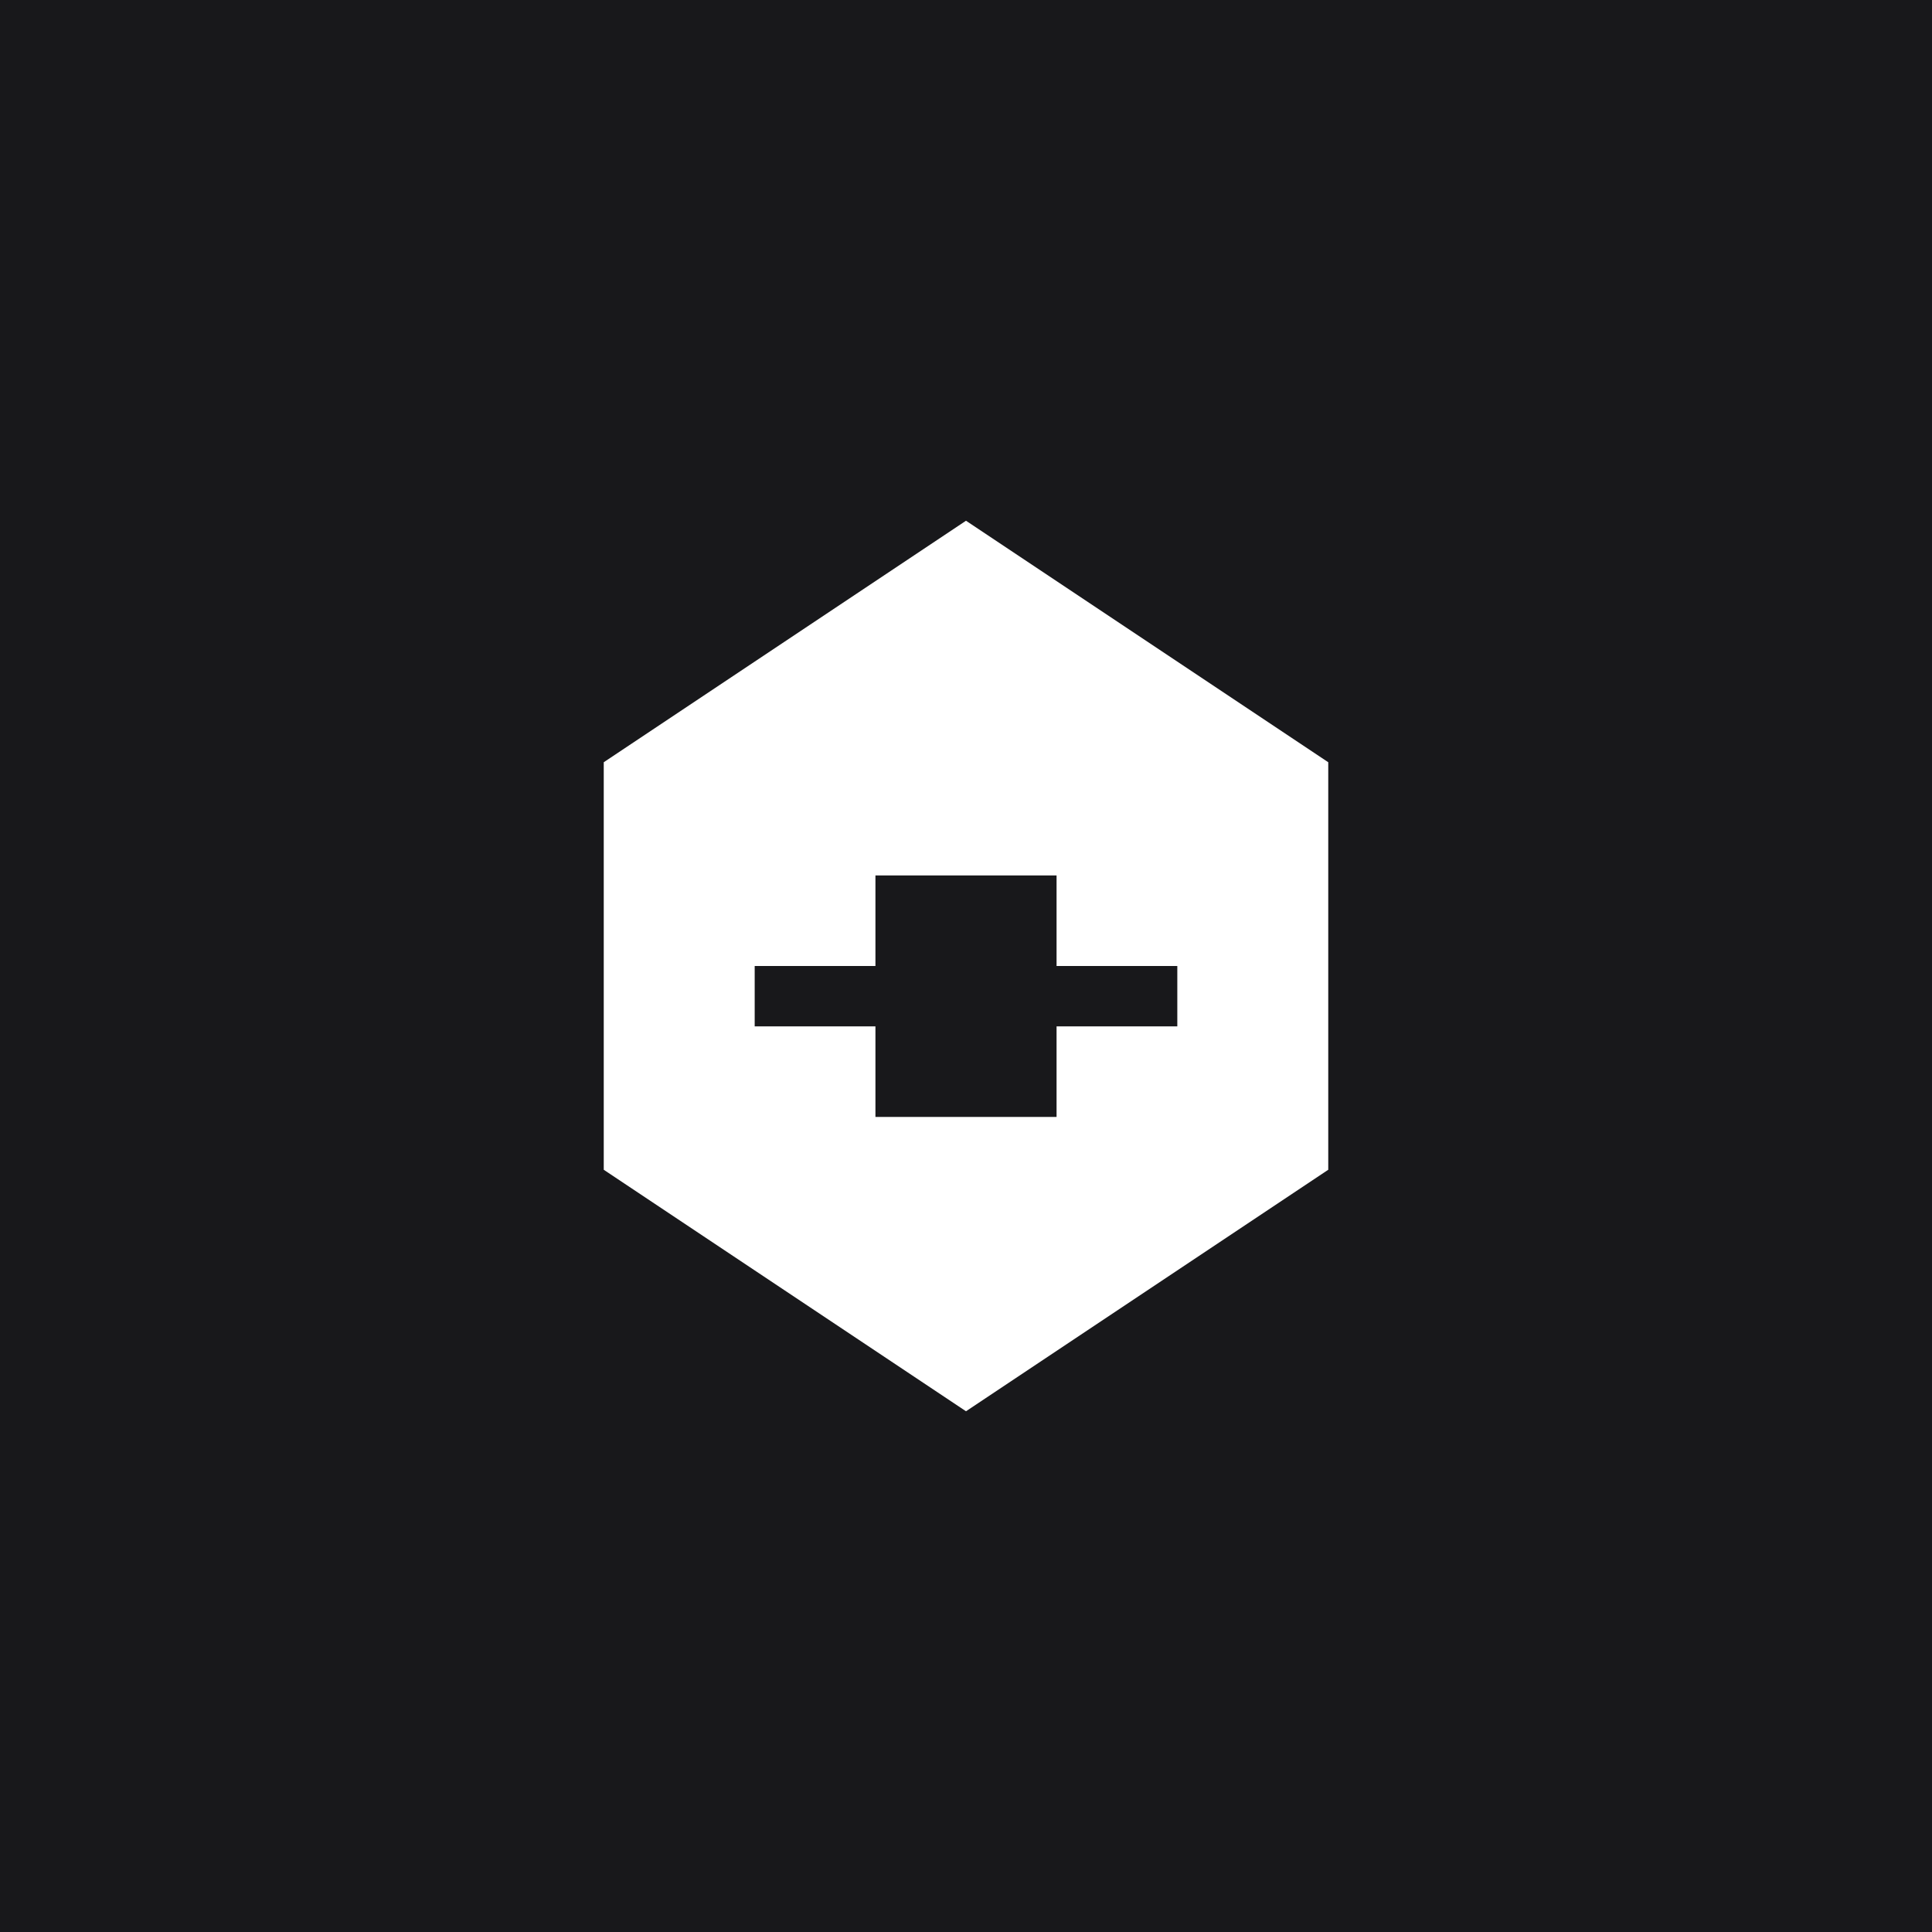
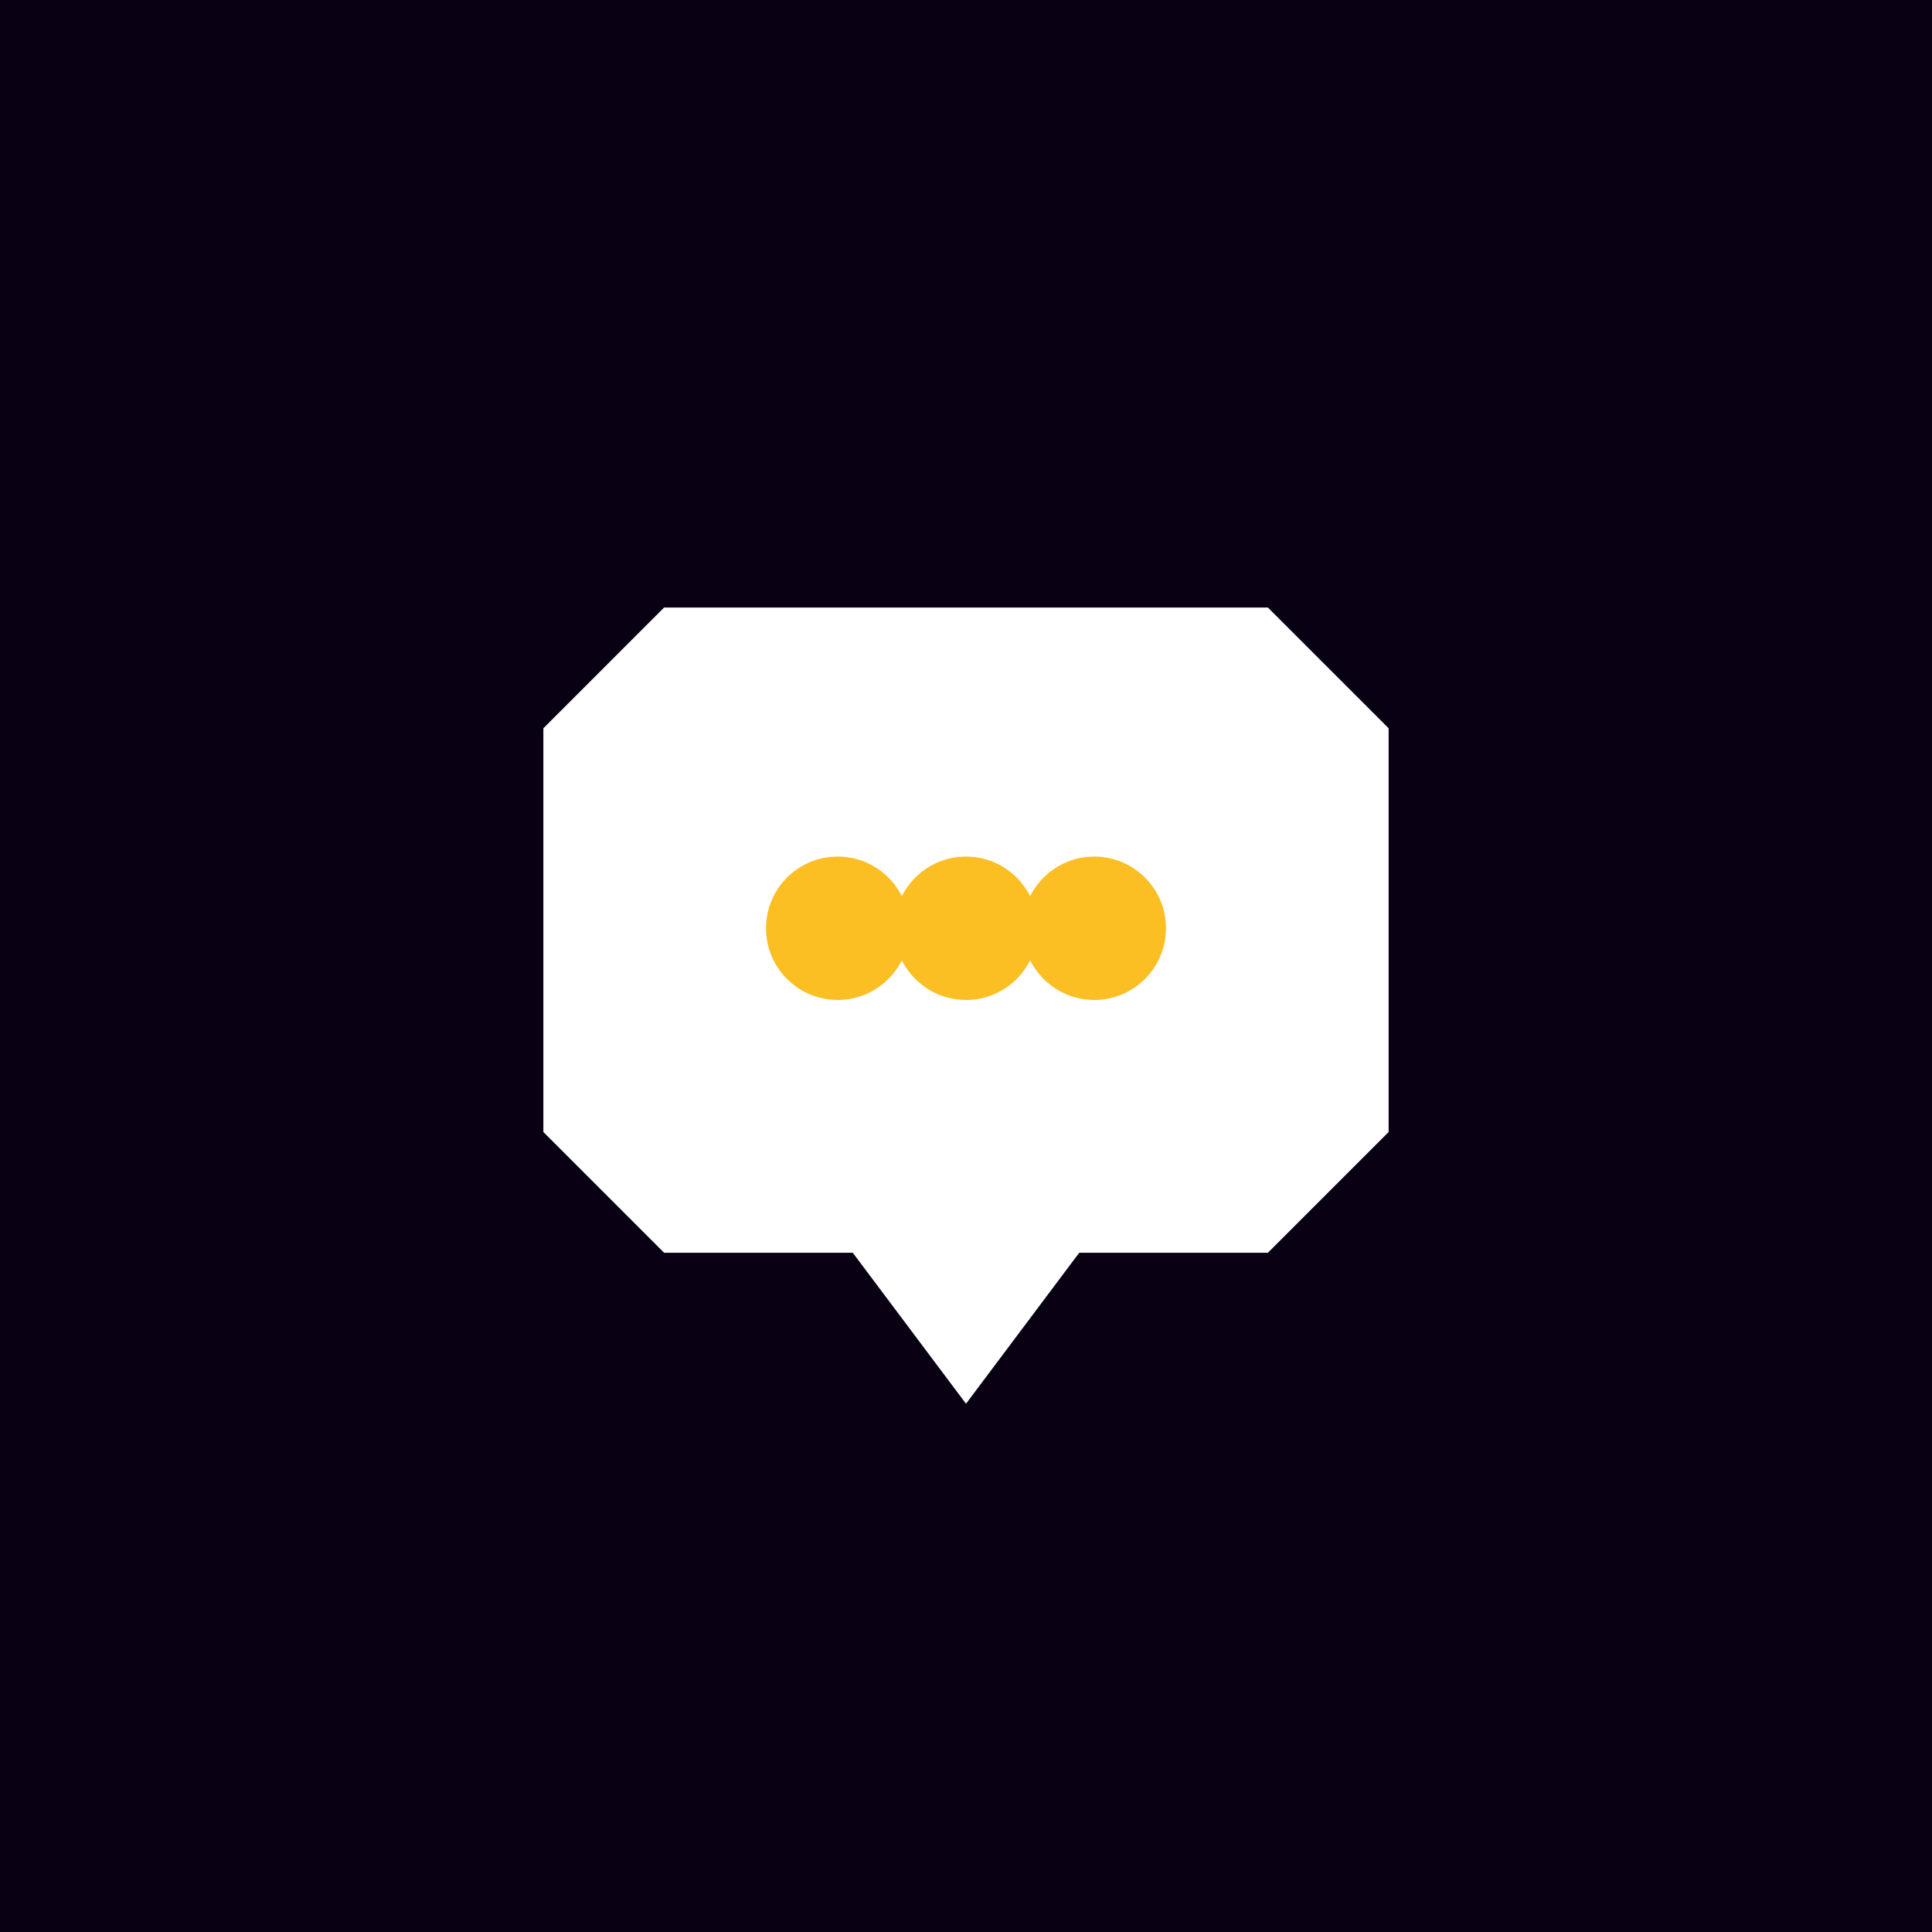
<svg xmlns="http://www.w3.org/2000/svg" width="512" height="512" viewBox="0 0 512 512" fill="none">
-   <rect width="512" height="512" fill="#18181b" />
-   <path d="M256 138L352 202V310L256 374L160 310V202L256 138Z" fill="#ffffff" />
-   <path d="M232 232H280V296H232V232Z" fill="#18181b" />
-   <path d="M200 256H312V272H200V256Z" fill="#18181b" />
+   <rect width="512" height="512" fill="#090014" />
+   <path d="M176,161 L336,161 L368,193 L368,300 L336,332 L286,332 L256,372 L226,332 L176,332 L144,300 L144,193 Z" fill="#ffffff" />
+   <circle cx="222" cy="246" r="19" fill="#FBBF24" />
+   <circle cx="256" cy="246" r="19" fill="#FBBF24" />
+   <circle cx="290" cy="246" r="19" fill="#FBBF24" />
</svg>
